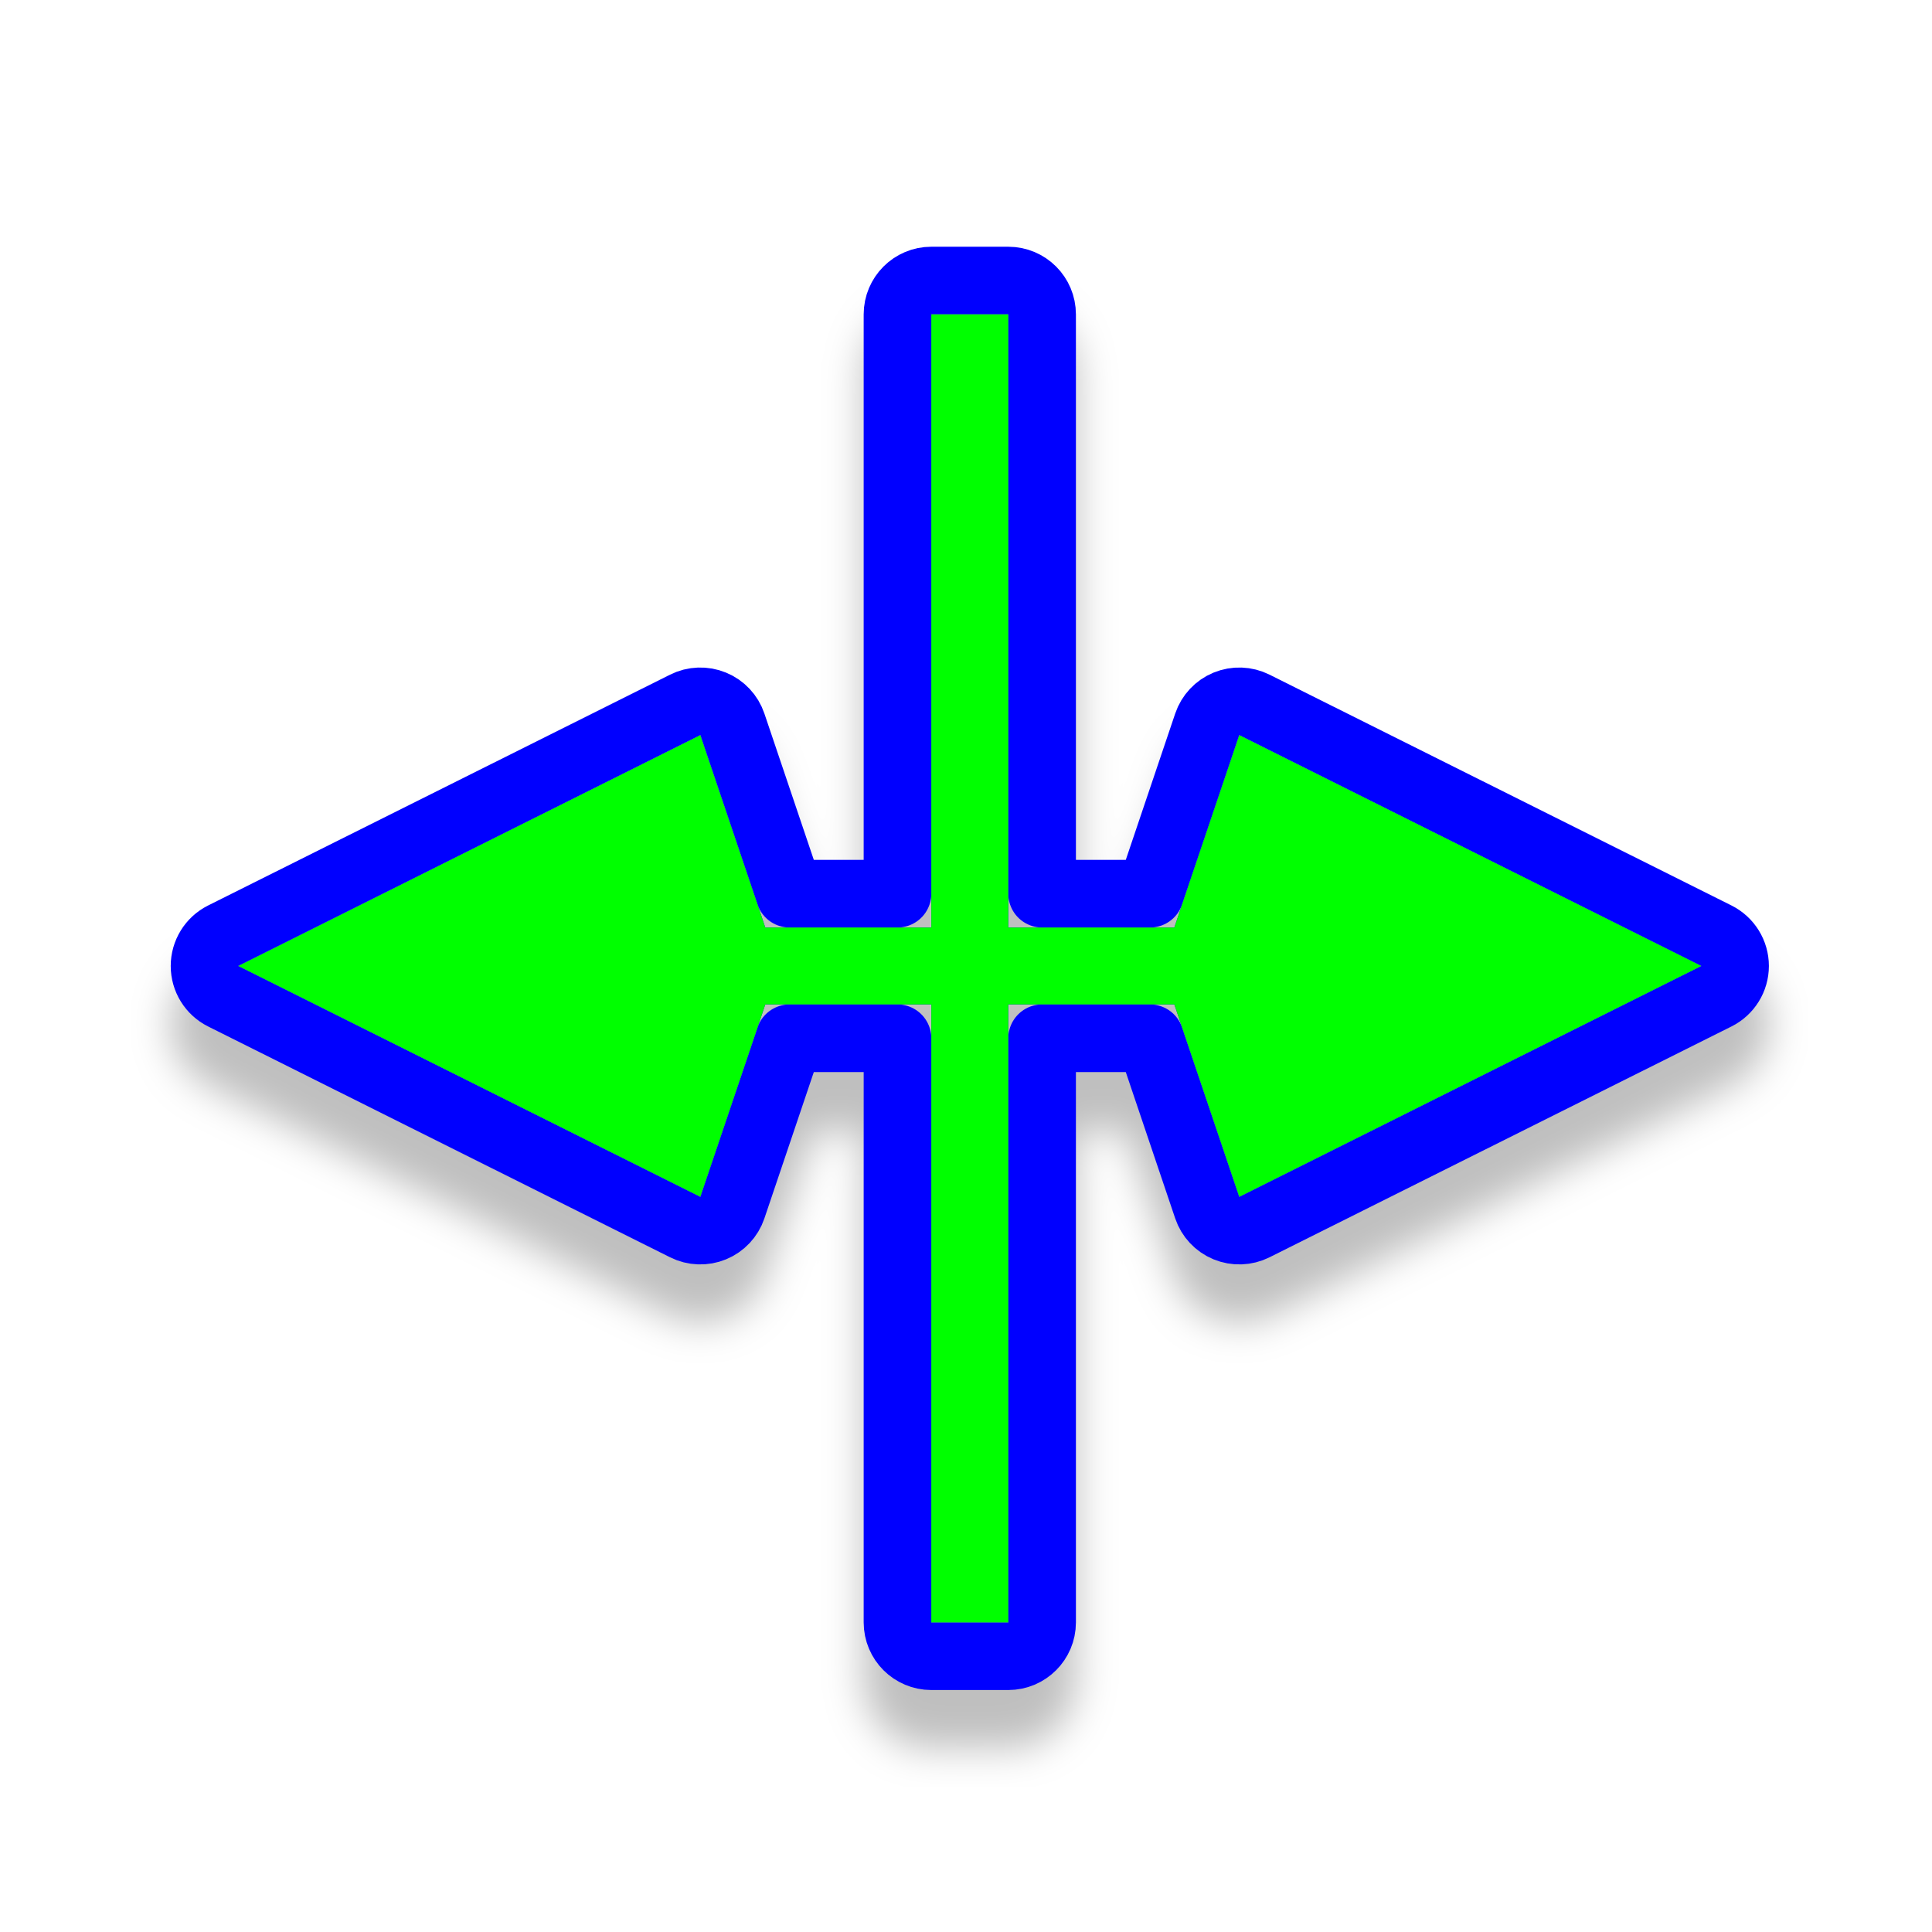
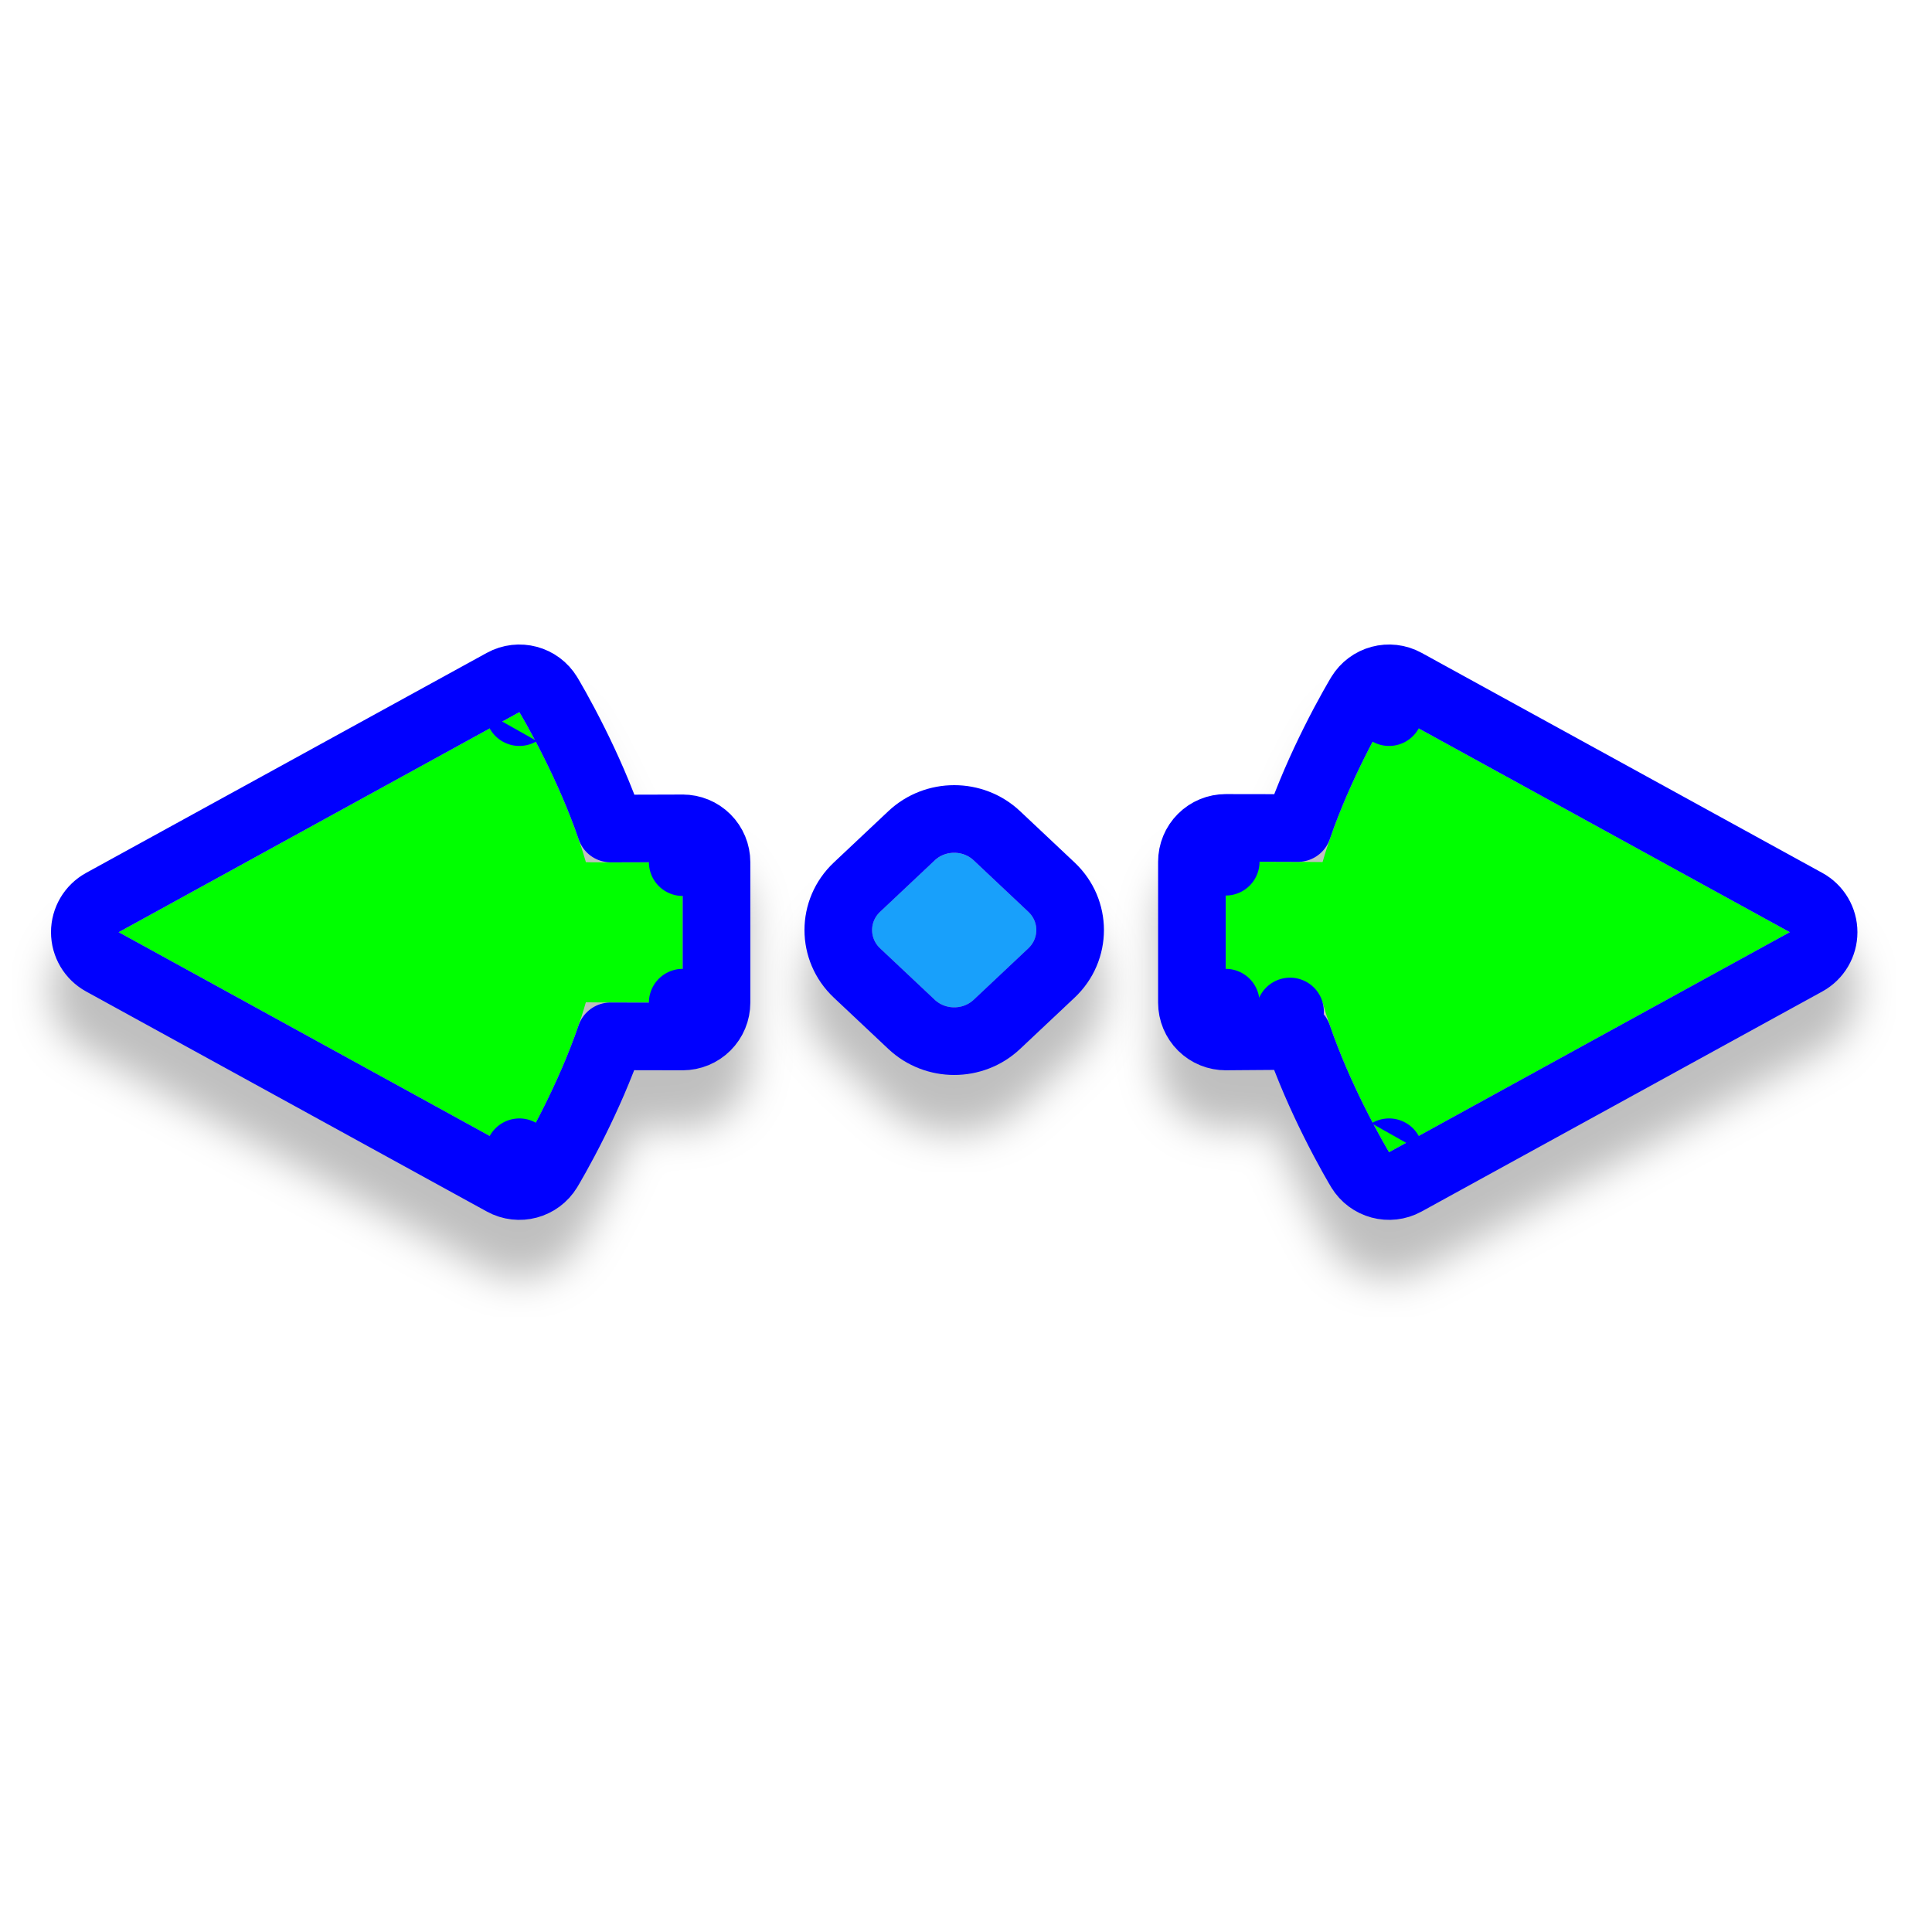
<svg xmlns="http://www.w3.org/2000/svg" width="200" height="200" viewBox="0 0 200 200" fill="none">
  <g filter="url(#filter0_d)">
-     <path d="M96.408 32.542V96.015H79.222L72.496 76.102L24.673 99.997L72.496 123.893L79.222 103.98H96.408V167.951H104.378V103.98H121.566L128.29 123.893L176.114 99.997L128.29 76.102L121.566 96.015H104.378V32.542H96.408Z" fill="#0000FF" />
-     <path d="M96.408 29.042C94.475 29.042 92.908 30.609 92.908 32.542V92.515H81.734L75.812 74.982C75.488 74.023 74.765 73.251 73.829 72.866C72.894 72.48 71.837 72.518 70.932 72.971L23.108 96.866C21.922 97.459 21.173 98.671 21.173 99.997C21.173 101.323 21.922 102.536 23.108 103.128L70.932 127.024C71.837 127.476 72.894 127.515 73.829 127.129C74.765 126.743 75.488 125.972 75.812 125.013L81.734 107.48H92.908V167.951C92.908 169.884 94.475 171.451 96.408 171.451H104.378C106.311 171.451 107.878 169.884 107.878 167.951V107.48H119.053L124.974 125.013C125.298 125.972 126.021 126.743 126.957 127.129C127.892 127.515 128.949 127.476 129.855 127.024L177.678 103.128C178.864 102.536 179.614 101.323 179.614 99.997C179.614 98.671 178.864 97.459 177.678 96.866L129.855 72.971C128.949 72.518 127.892 72.48 126.957 72.866C126.021 73.251 125.298 74.023 124.974 74.982L119.053 92.515H107.878V32.542C107.878 30.609 106.311 29.042 104.378 29.042H96.408Z" stroke="#0000FF" stroke-width="7" stroke-linecap="round" stroke-linejoin="round" />
+     <path d="M53.763 73.72L12.28 96.5L53.764 119.28C53.764 119.28 58.412 111.6 60.647 103.757C61.323 103.787 70.673 103.795 70.673 103.795V89.25C70.673 89.25 60.66 89.29 60.649 89.25C58.414 81.405 53.763 73.72 53.763 73.72Z" fill="#00FF00" />
+     <path d="M126.887 89.205V103.795C126.887 103.795 136.9 103.71 136.911 103.75C139.145 111.595 143.796 119.279 143.796 119.279L185.28 96.5L143.796 73.72C143.796 73.72 139.148 81.4 136.913 89.242C136.237 89.213 126.887 89.205 126.887 89.205Z" fill="#00FF00" />
+     <path d="M53.763 73.72L56.758 71.908C55.786 70.303 53.723 69.75 52.079 70.653L10.595 93.432C9.476 94.047 8.78 95.223 8.78 96.5C8.78 97.777 9.476 98.953 10.595 99.568L52.079 122.348C53.723 123.251 55.786 122.697 56.758 121.092L53.764 119.28C56.758 121.092 56.758 121.092 56.758 121.091L56.759 121.09L56.76 121.088L56.765 121.081L56.778 121.058L56.825 120.981C56.864 120.915 56.92 120.82 56.991 120.698C57.132 120.456 57.334 120.106 57.58 119.664C58.073 118.782 58.751 117.526 59.501 116.017C60.685 113.636 62.081 110.558 63.206 107.279C64.053 107.283 65 107.285 65.905 107.287C67.118 107.29 68.309 107.292 69.197 107.293L70.266 107.295L70.564 107.295L70.643 107.295L70.663 107.295L70.668 107.295L70.669 107.295H70.67C70.67 107.295 70.67 107.295 70.673 103.795L70.67 107.295C71.599 107.296 72.49 106.928 73.147 106.271C73.804 105.615 74.173 104.724 74.173 103.795V89.25C74.173 88.319 73.802 87.427 73.143 86.77C72.484 86.113 71.59 85.746 70.659 85.75L70.673 89.25C70.659 85.75 70.659 85.75 70.659 85.75L70.659 85.75L70.657 85.75L70.652 85.75L70.63 85.75L70.547 85.75L70.23 85.752L69.097 85.756C68.159 85.759 66.908 85.763 65.658 85.765C64.812 85.767 63.968 85.768 63.222 85.768C62.094 82.473 60.691 79.378 59.502 76.986C58.752 75.476 58.074 74.22 57.581 73.337C57.334 72.895 57.132 72.545 56.991 72.302C56.92 72.18 56.864 72.086 56.824 72.019L56.778 71.942L56.764 71.919L56.76 71.912L56.759 71.91L56.758 71.909C56.758 71.908 56.758 71.908 53.763 73.72ZM126.89 85.705C125.961 85.704 125.07 86.072 124.413 86.729C123.756 87.385 123.387 88.276 123.387 89.205V103.795C123.387 104.729 123.76 105.623 124.423 106.281C125.085 106.938 125.983 107.303 126.917 107.295L126.887 103.795C126.917 107.295 126.917 107.295 126.917 107.295H126.917L126.919 107.295L126.924 107.295L126.945 107.295L127.029 107.294L127.346 107.291L128.479 107.282C129.417 107.275 130.667 107.266 131.918 107.257C132.759 107.252 133.599 107.247 134.342 107.244C135.469 110.534 136.87 113.625 138.057 116.014C138.808 117.524 139.486 118.78 139.979 119.663C140.226 120.105 140.428 120.455 140.569 120.698C140.64 120.819 140.696 120.914 140.736 120.98L140.782 121.058L140.795 121.081L140.8 121.088L140.801 121.09L140.802 121.091C140.802 121.091 140.802 121.092 143.796 119.279L140.802 121.092C141.773 122.696 143.837 123.25 145.481 122.347L186.965 99.568C188.084 98.953 188.78 97.777 188.78 96.5C188.78 95.223 188.084 94.047 186.965 93.432L145.481 70.652C143.837 69.749 141.773 70.303 140.802 71.908L143.796 73.72C140.802 71.908 140.802 71.908 140.802 71.908L140.801 71.909L140.799 71.912L140.795 71.919L140.782 71.941L140.735 72.019C140.696 72.085 140.64 72.18 140.569 72.301C140.428 72.544 140.226 72.894 139.98 73.335C139.486 74.218 138.808 75.473 138.059 76.982C136.875 79.364 135.479 82.442 134.354 85.721C133.507 85.717 132.56 85.715 131.655 85.712C130.442 85.71 129.251 85.708 128.363 85.706L127.294 85.705L126.995 85.705L126.917 85.705L126.897 85.705L126.892 85.705L126.89 85.705L126.89 85.705C126.89 85.705 126.89 85.705 126.887 89.205L126.89 85.705ZM133.545 104.708L133.545 104.708L133.545 104.708Z" stroke="#0000FF" stroke-width="7" stroke-linecap="round" stroke-linejoin="round" />
  </g>
-   <path d="M96.408 32.542V96.015H79.222L72.496 76.102L24.673 99.997L72.496 123.893L79.222 103.98H96.408V167.951H104.378V103.98H121.566L128.29 123.893L176.114 99.997L128.29 76.102L121.566 96.015H104.378V32.542H96.408Z" fill="#00FF00" />
+   <g filter="url(#filter1_d)">
+     <path d="M91.115 98.178C90.001 97.13 90.001 95.43 91.115 94.381L96.763 89.066C97.877 88.018 99.683 88.018 100.797 89.066L106.444 94.381C107.558 95.43 107.558 97.13 106.444 98.178L100.797 103.493C99.683 104.542 97.877 104.542 96.763 103.493L91.115 98.178Z" fill="#18A0FB" />
+     <path d="M88.717 91.833C86.134 94.263 86.134 98.296 88.717 100.727L94.364 106.042C96.826 108.359 100.734 108.359 103.196 106.042L108.843 100.727C111.425 98.296 111.425 94.263 108.843 91.833L103.196 86.517C100.734 84.201 96.826 84.201 94.364 86.517L88.717 91.833Z" stroke="#0000FF" stroke-width="7" />
+   </g>
  <defs>
-     <filter id="filter0_d" x="13.673" y="25.542" width="173.441" height="159.409" filterUnits="userSpaceOnUse" color-interpolation-filters="sRGB">
+     <filter id="filter0_d" x="1.28" y="66.719" width="195" height="69.562" filterUnits="userSpaceOnUse" color-interpolation-filters="sRGB">
+       <feFlood flood-opacity="0" result="BackgroundImageFix" />
+       <feColorMatrix in="SourceAlpha" type="matrix" values="0 0 0 0 0 0 0 0 0 0 0 0 0 0 0 0 0 0 127 0" />
+       <feOffset dy="6" />
+       <feGaussianBlur stdDeviation="2" />
+       <feColorMatrix type="matrix" values="0 0 0 0 0 0 0 0 0 0 0 0 0 0 0 0 0 0 0.25 0" />
+       <feBlend mode="normal" in2="BackgroundImageFix" result="effect1_dropShadow" />
+       <feBlend mode="normal" in="SourceGraphic" in2="effect1_dropShadow" result="shape" />
+     </filter>
+     <filter id="filter1_d" x="79.28" y="81.28" width="39" height="40" filterUnits="userSpaceOnUse" color-interpolation-filters="sRGB">
      <feFlood flood-opacity="0" result="BackgroundImageFix" />
      <feColorMatrix in="SourceAlpha" type="matrix" values="0 0 0 0 0 0 0 0 0 0 0 0 0 0 0 0 0 0 127 0" />
      <feOffset dy="6" />
      <feGaussianBlur stdDeviation="2" />
      <feColorMatrix type="matrix" values="0 0 0 0 0 0 0 0 0 0 0 0 0 0 0 0 0 0 0.25 0" />
      <feBlend mode="normal" in2="BackgroundImageFix" result="effect1_dropShadow" />
      <feBlend mode="normal" in="SourceGraphic" in2="effect1_dropShadow" result="shape" />
    </filter>
  </defs>
</svg>
